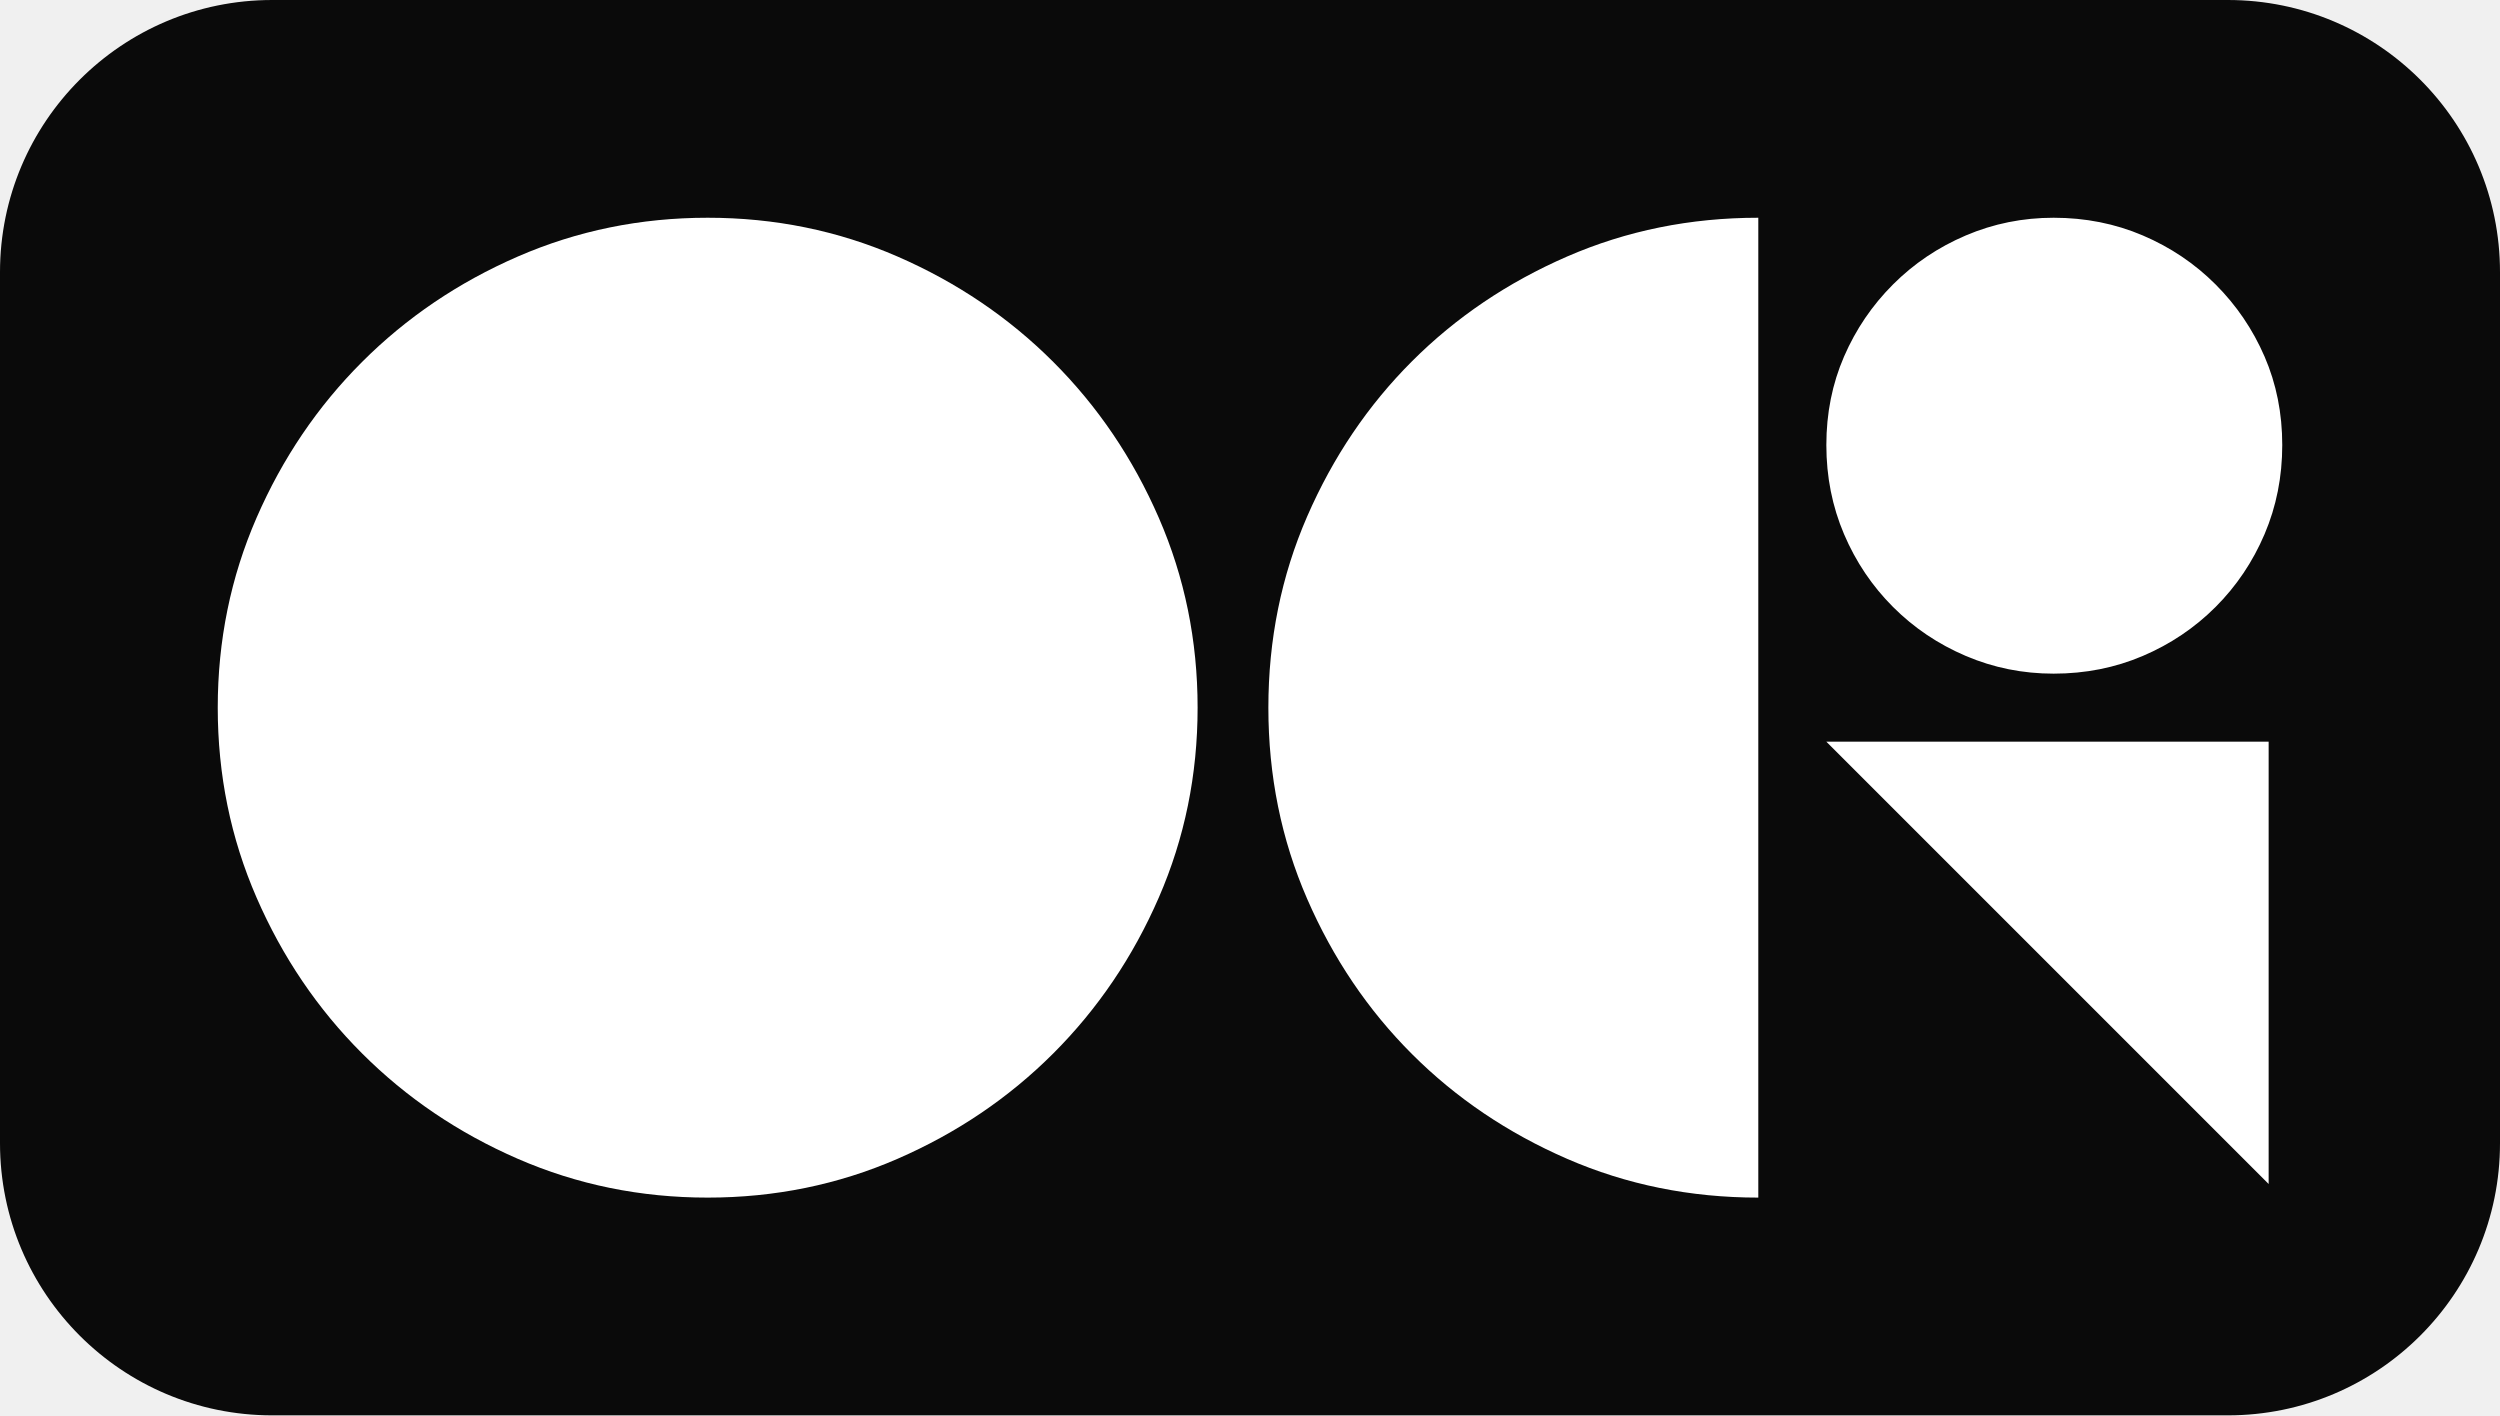
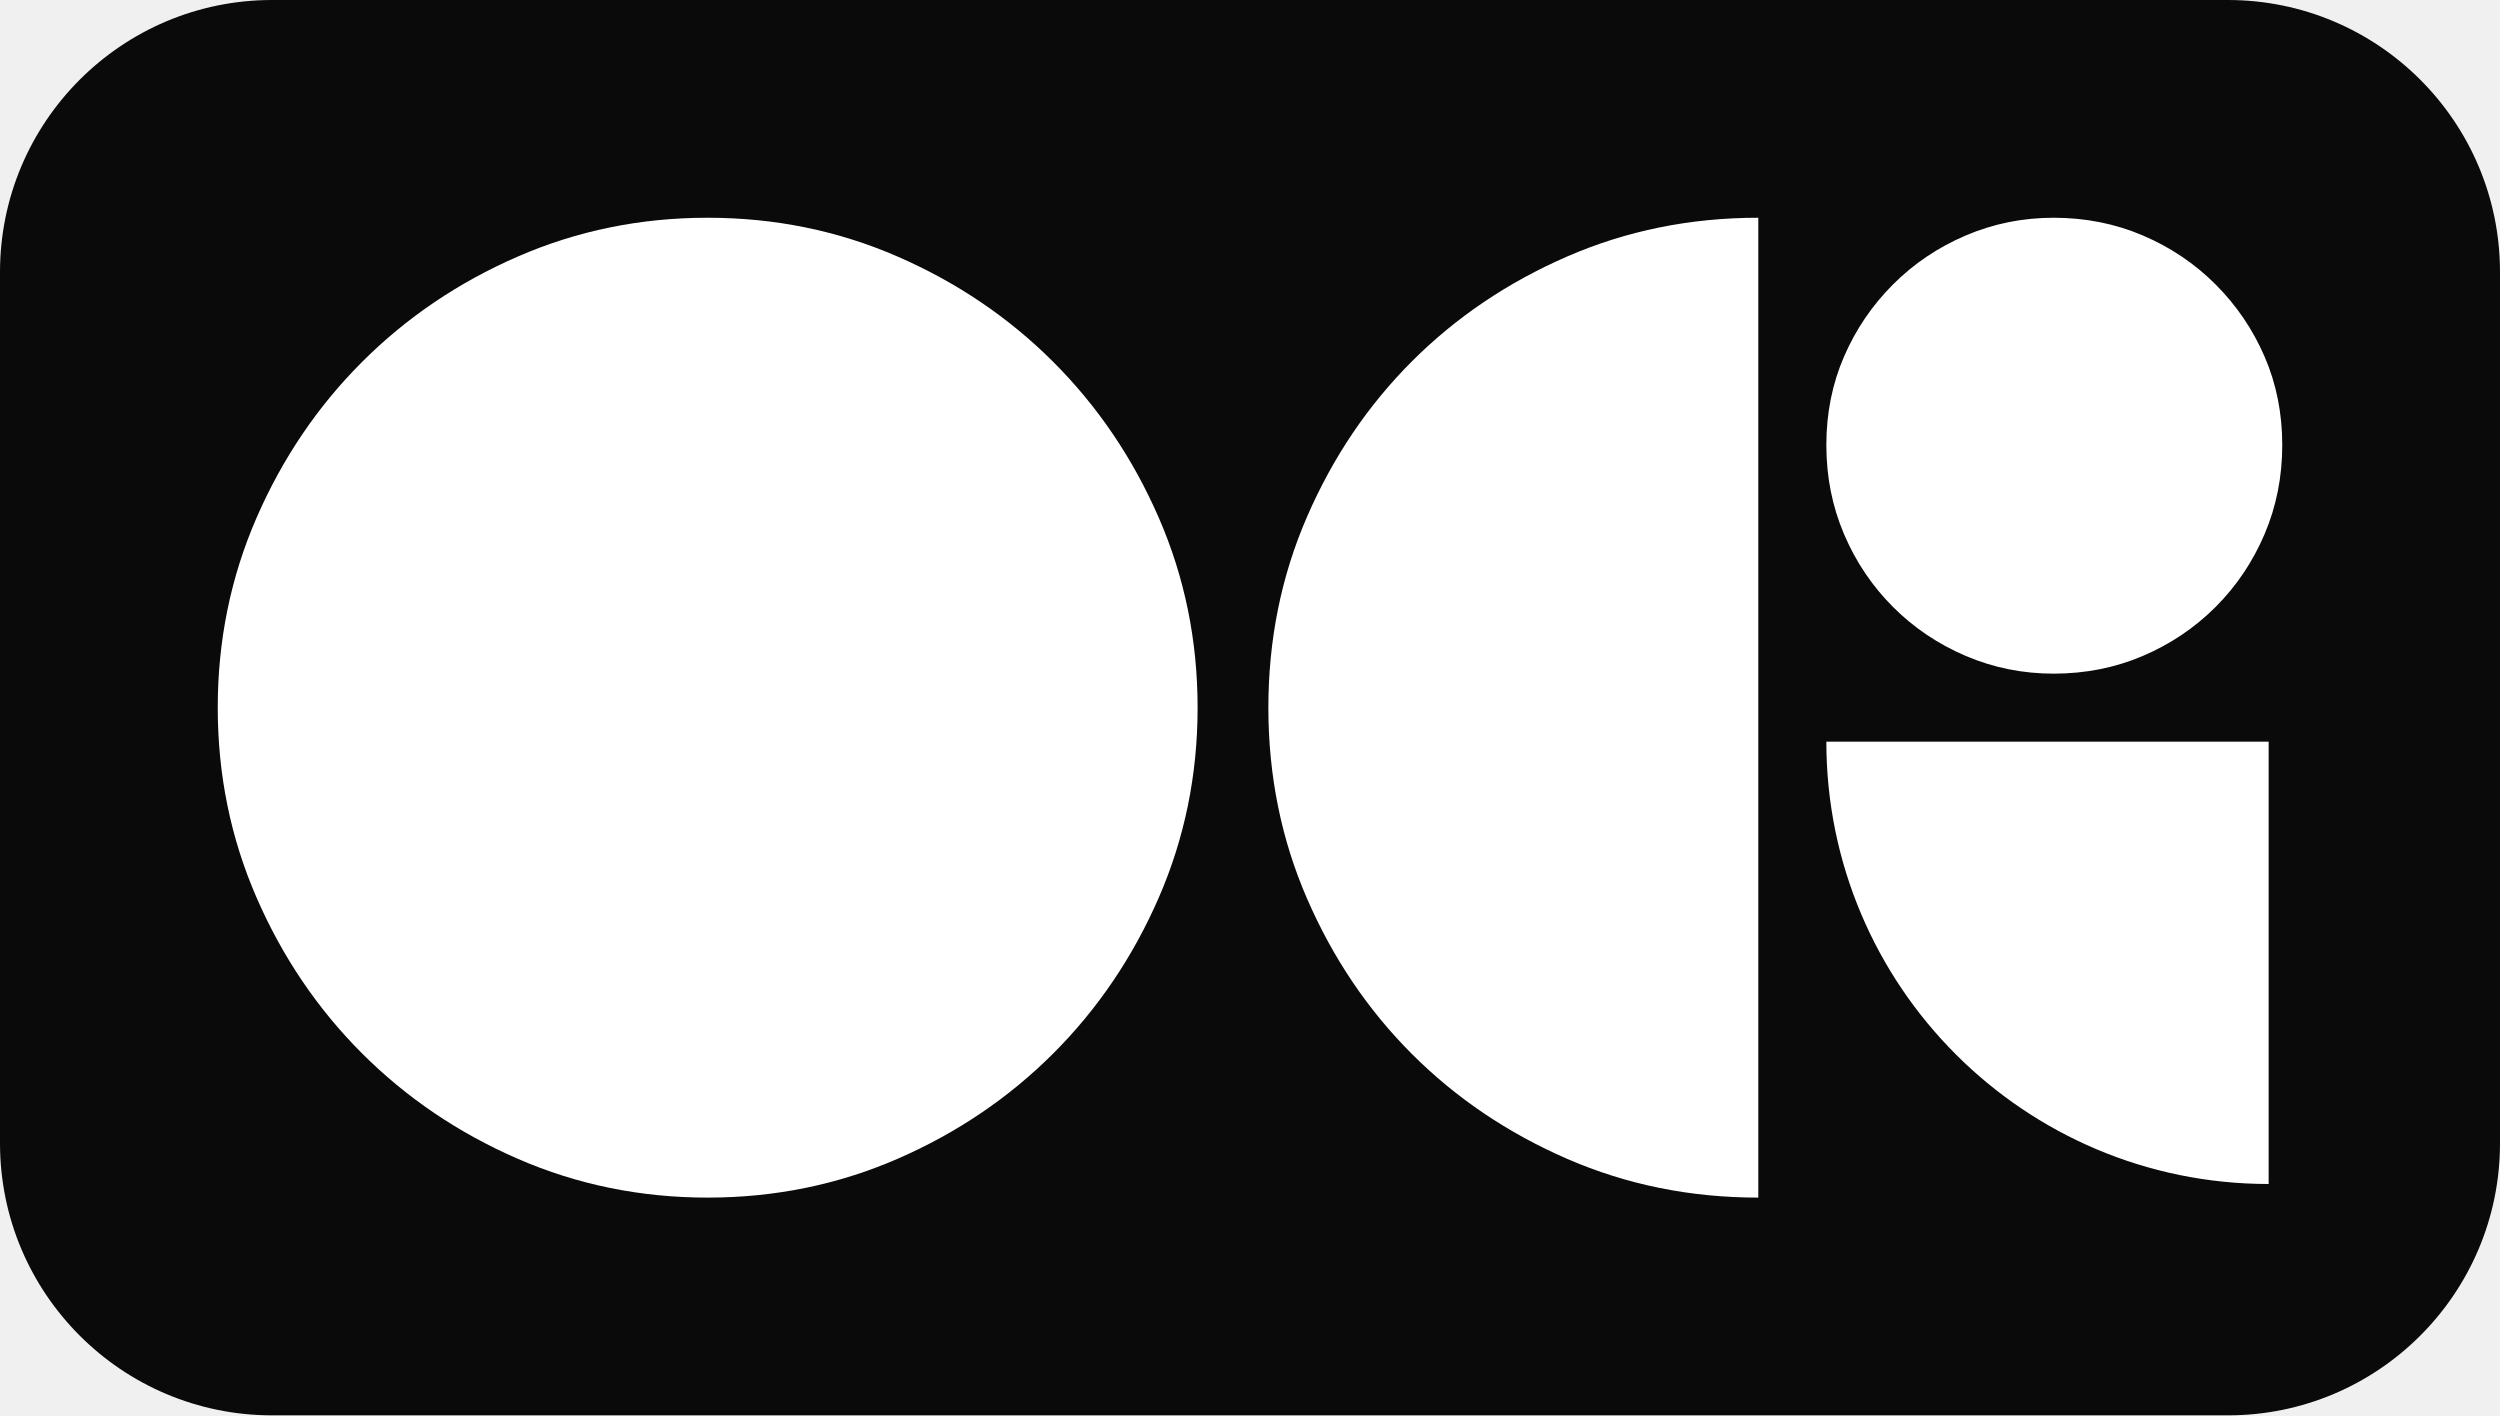
<svg xmlns="http://www.w3.org/2000/svg" viewBox="-160 -870 1837 1040">
  <rect x="-160" y="-870" width="1837" height="1040" rx="200" fill="#0a0a0a" />
  <g fill="#fff">
    <path d="M360 10Q286 10 220.5 -18.5Q155 -47 106 -96Q57 -145 28.5 -210.5Q0 -276 0 -350Q0 -424 28.5 -489.5Q57 -555 106 -604Q155 -653 220.5 -681.5Q286 -710 360 -710Q434 -710 499.5 -681.5Q565 -653 614 -604Q663 -555 691.5 -489.5Q720 -424 720 -350Q720 -276 691.5 -210.5Q663 -145 614 -96Q565 -47 499.5 -18.5Q434 10 360 10Z" />
-     <path d="M1132 10Q1057 10 991.5 -18.5Q926 -47 877.5 -95.5Q829 -144 800.5 -209.5Q772 -275 772 -350Q772 -425 800.5 -490.5Q829 -556 877.5 -604.5Q926 -653 991.5 -681.5Q1057 -710 1132 -710ZM1349 -375Q1315 -375 1284.5 -388Q1254 -401 1231 -424Q1208 -447 1195 -477.5Q1182 -508 1182 -543Q1182 -578 1195 -608Q1208 -638 1231 -661Q1254 -684 1284.5 -697Q1315 -710 1349 -710Q1384 -710 1414.5 -697Q1445 -684 1468 -661Q1491 -638 1504 -608Q1517 -578 1517 -543Q1517 -508 1504 -477.5Q1491 -447 1468 -424Q1445 -401 1414.5 -388Q1384 -375 1349 -375ZM1182 -325H1507V0Z" />
+     <path d="M1132 10Q1057 10 991.5 -18.5Q926 -47 877.5 -95.5Q829 -144 800.5 -209.5Q772 -275 772 -350Q772 -425 800.5 -490.5Q829 -556 877.5 -604.5Q926 -653 991.5 -681.5Q1057 -710 1132 -710ZM1349 -375Q1315 -375 1284.5 -388Q1254 -401 1231 -424Q1208 -447 1195 -477.5Q1182 -508 1182 -543Q1182 -578 1195 -608Q1208 -638 1231 -661Q1254 -684 1284.5 -697Q1315 -710 1349 -710Q1384 -710 1414.5 -697Q1445 -684 1468 -661Q1491 -638 1504 -608Q1517 -578 1517 -543Q1517 -508 1504 -477.5Q1491 -447 1468 -424Q1445 -401 1414.5 -388Q1384 -375 1349 -375ZM1507 0A325 325 0 0 1 1182 -325H1507Z" />
  </g>
</svg>
